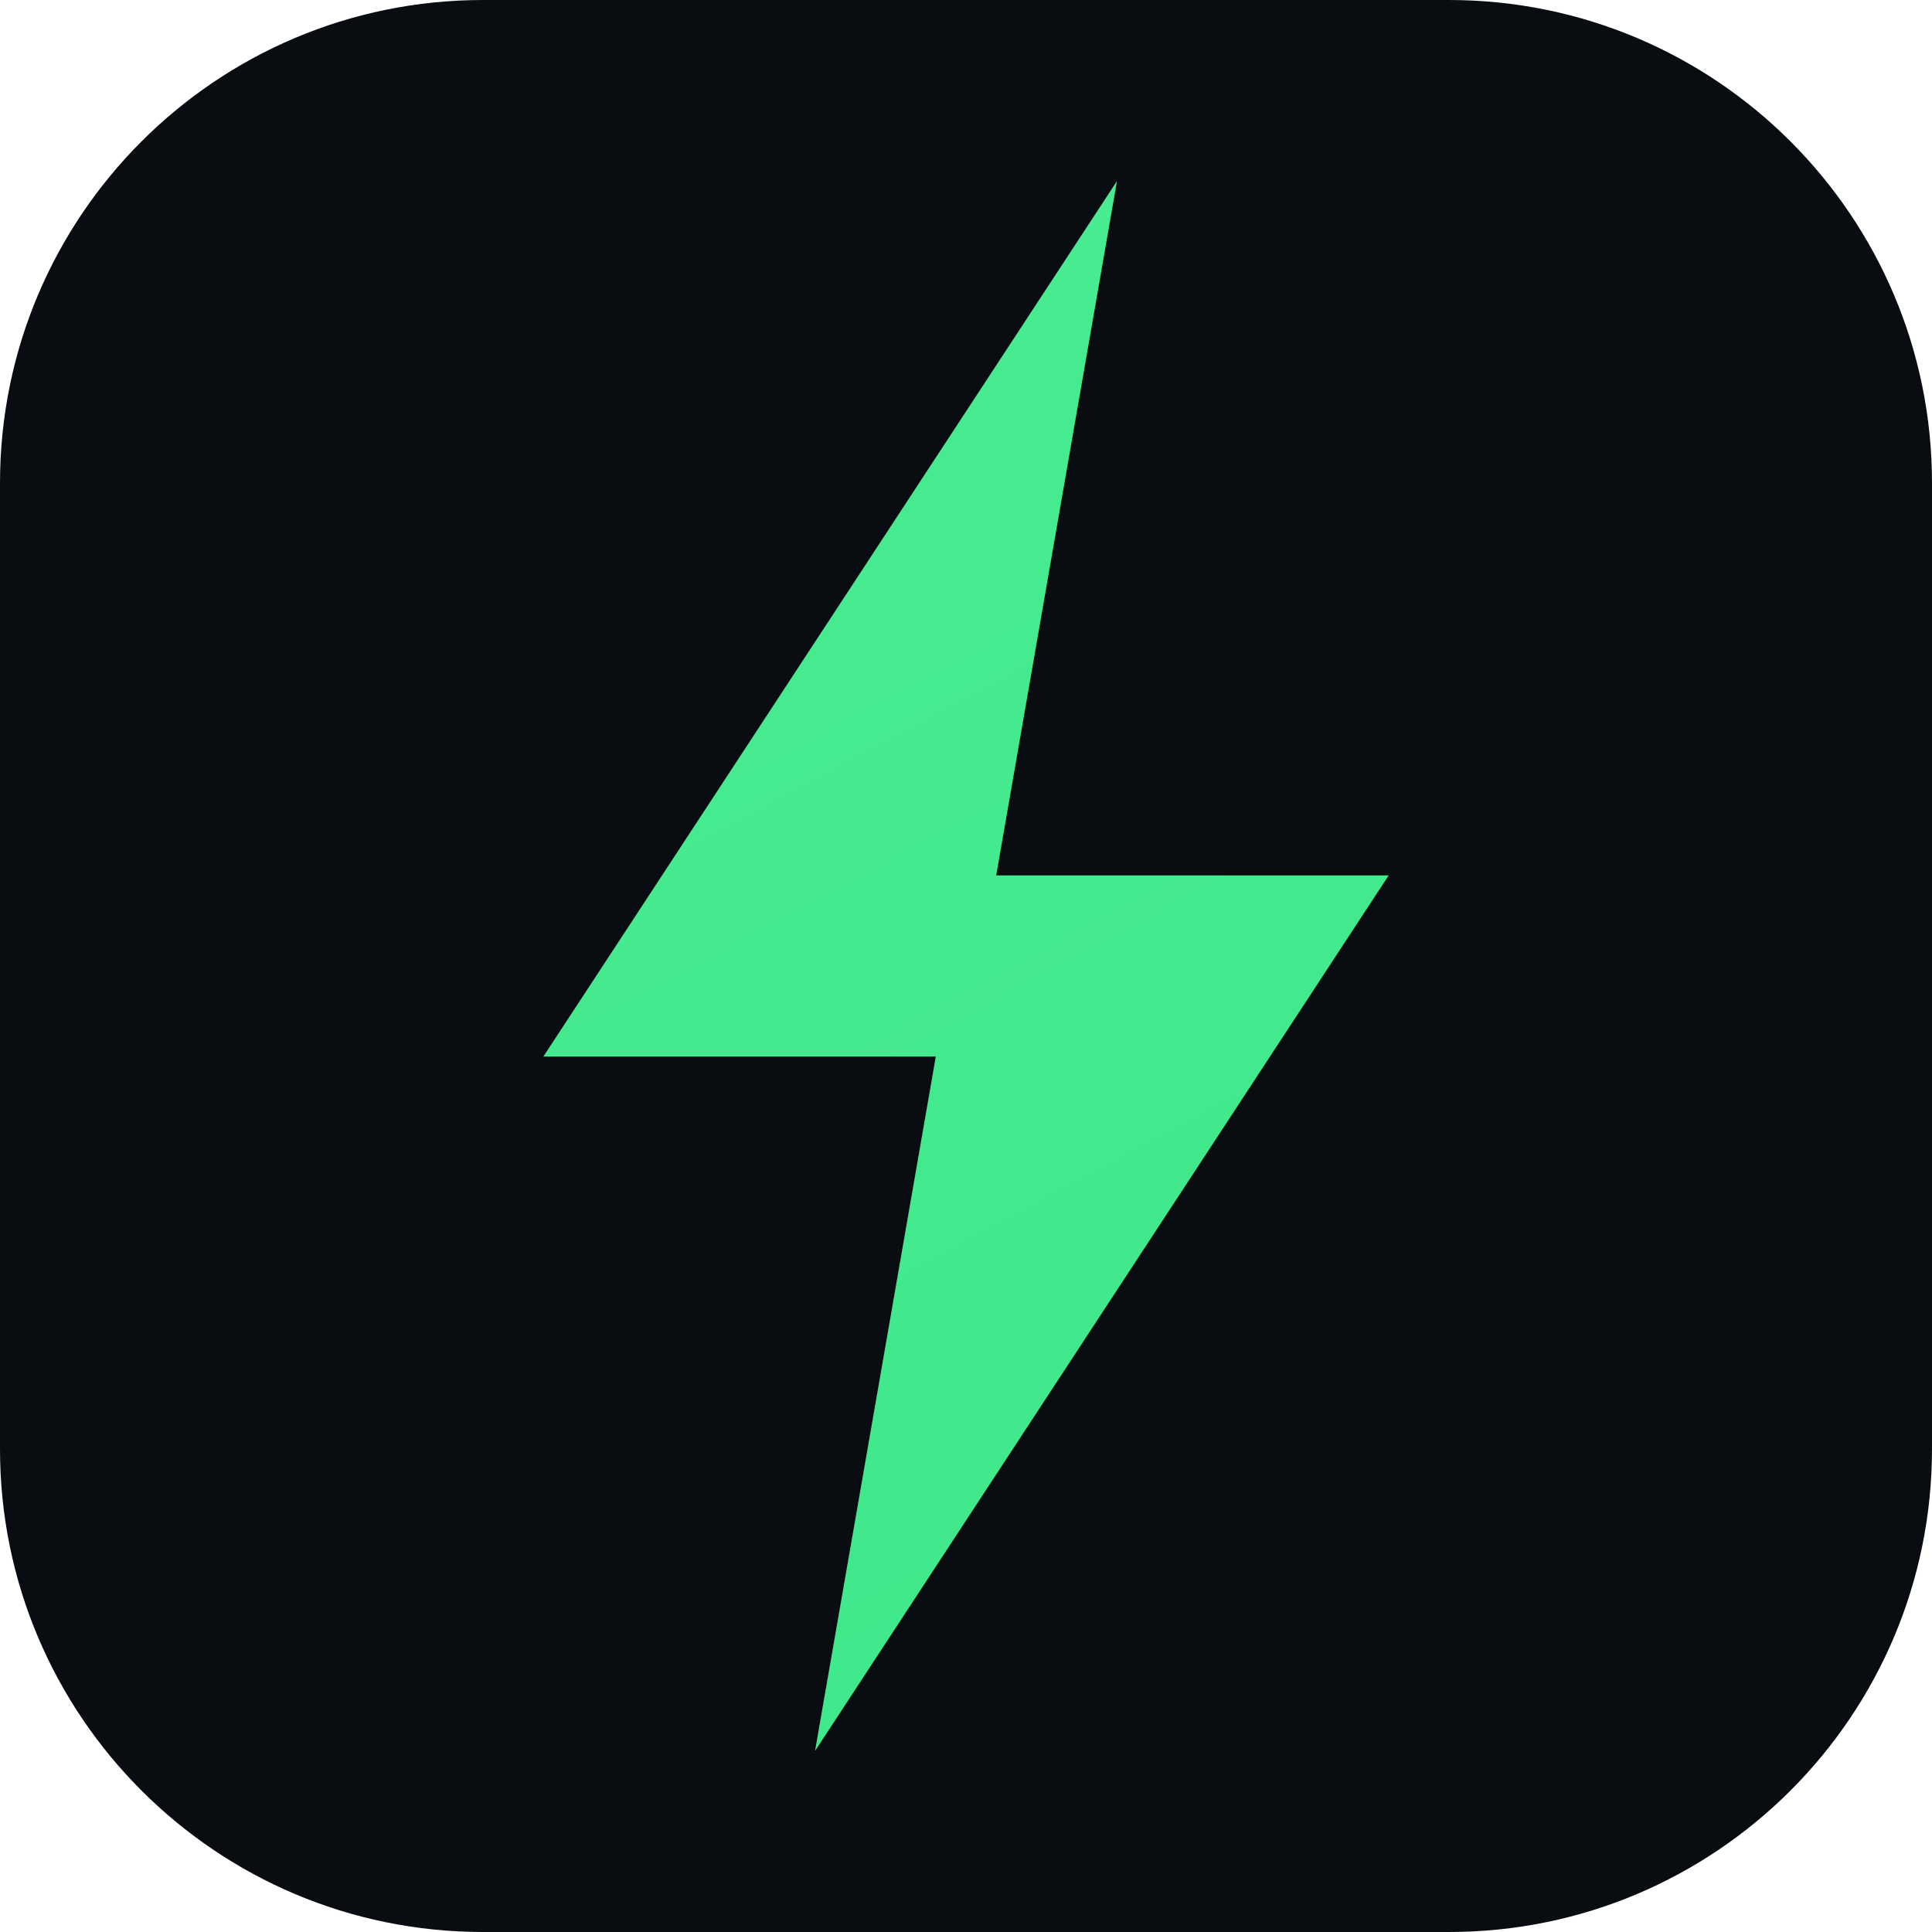
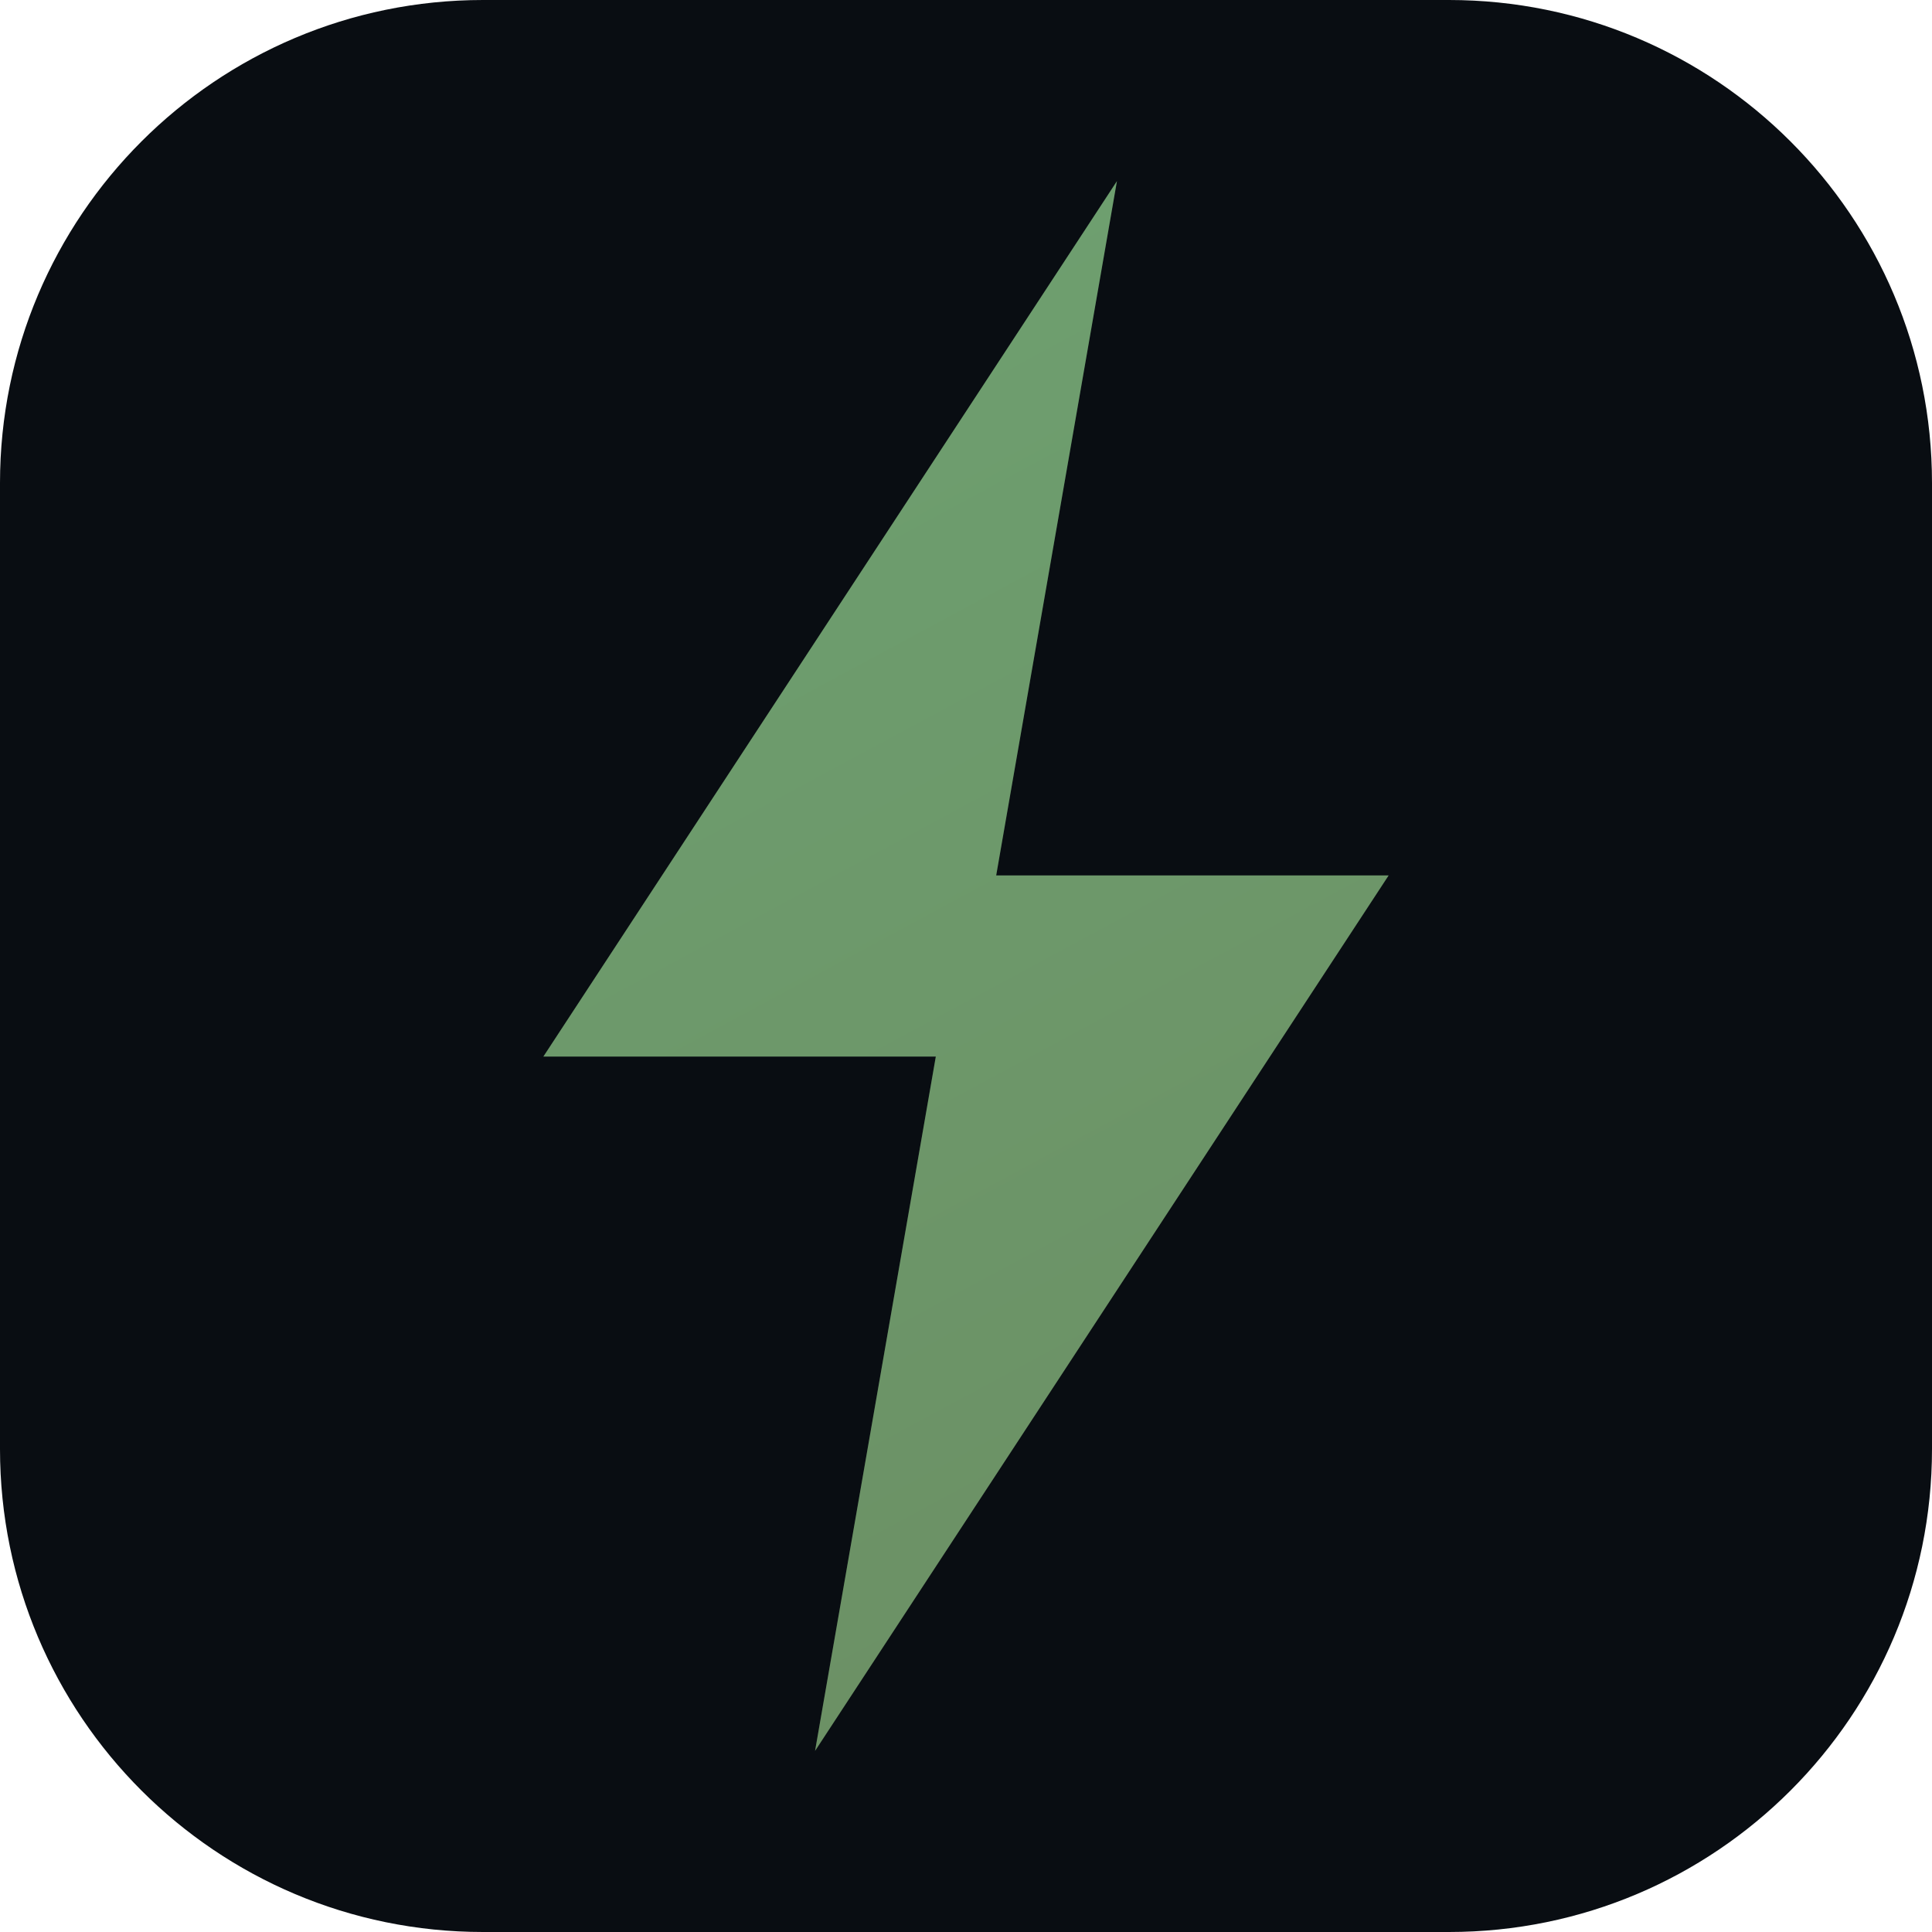
<svg xmlns="http://www.w3.org/2000/svg" viewBox="0 0 64 64" fill="none">
  <rect width="64" height="64" rx="16" fill="#090d12" />
-   <path d="M37 6L18 35h13L27 58l19-29H33L37 6Z" fill="#3EE88A" />
+   <path d="M37 6L18 35h13L27 58l19-29H33L37 6Z" fill="#6B8E63" />
  <path d="M37 6L18 35h13L27 58l19-29H33L37 6Z" fill="url(#glow)" opacity="0.18" />
  <defs>
    <linearGradient id="glow" x1="18" y1="6" x2="46" y2="58" gradientUnits="userSpaceOnUse">
      <stop stop-color="#7CFFB2" />
-       <stop offset="1" stop-color="#3EE88A" />
+       <stop offset="1" stop-color="#6B8E63" />
    </linearGradient>
  </defs>
</svg>
